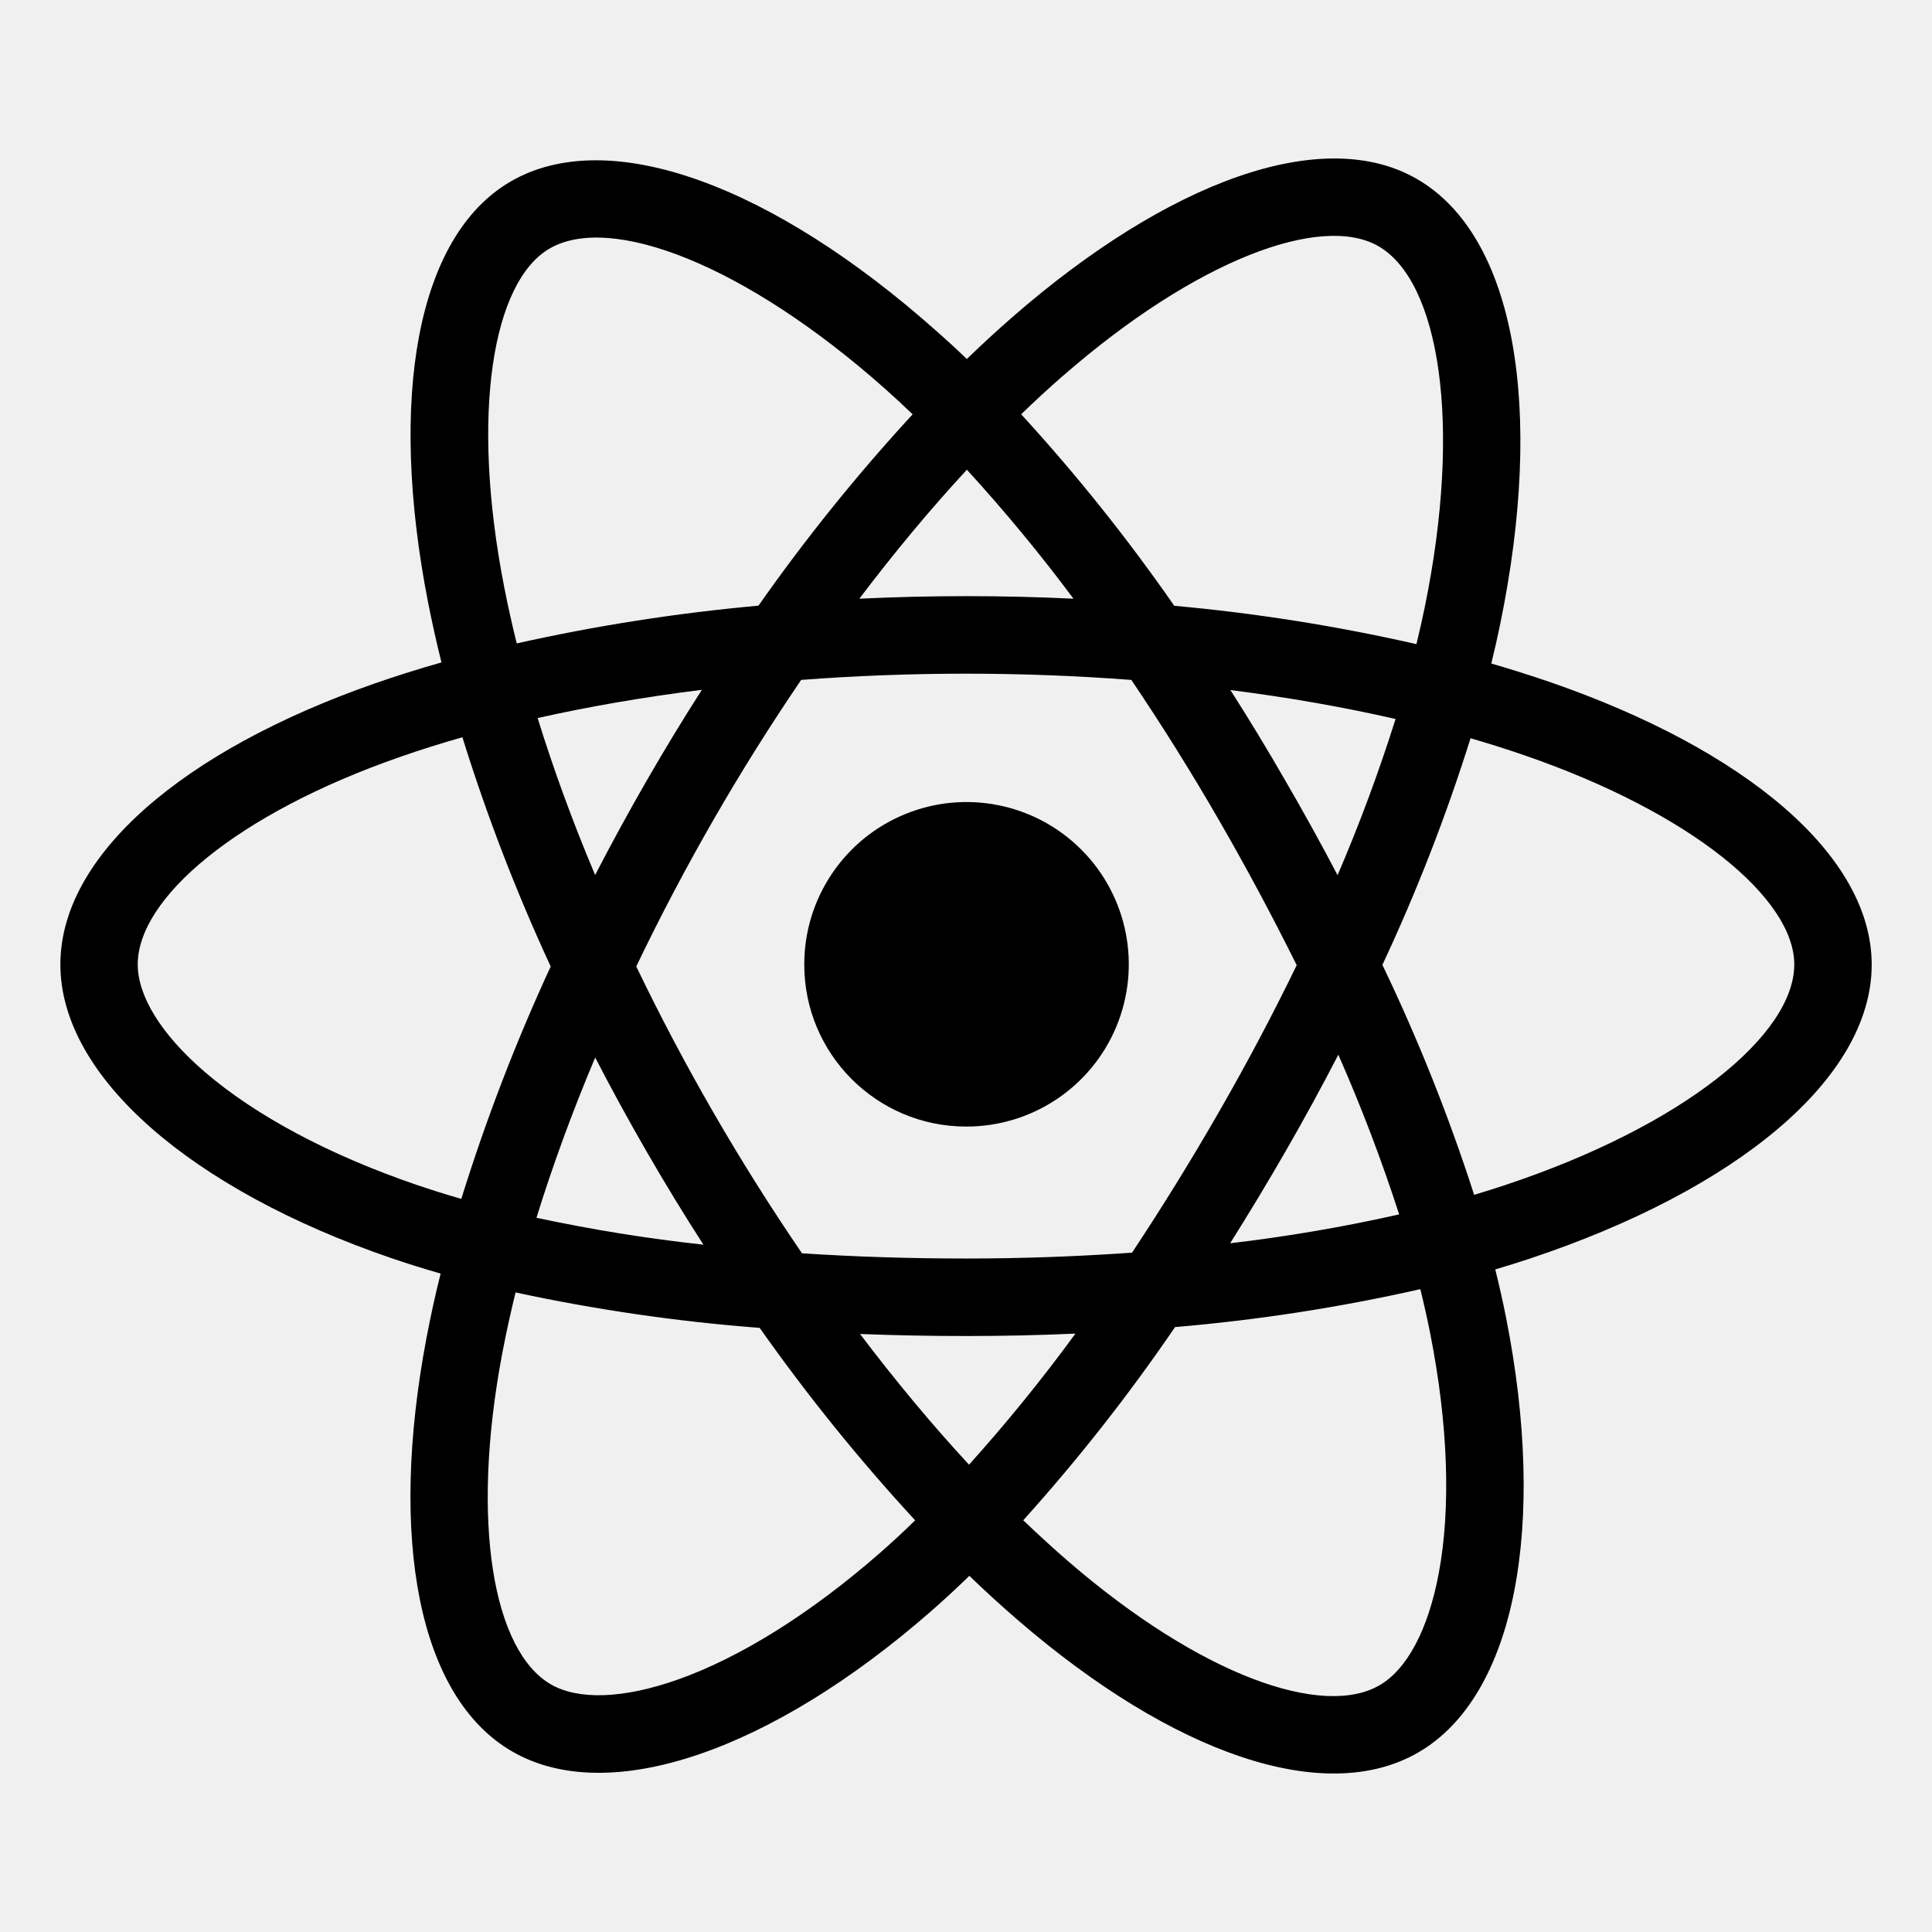
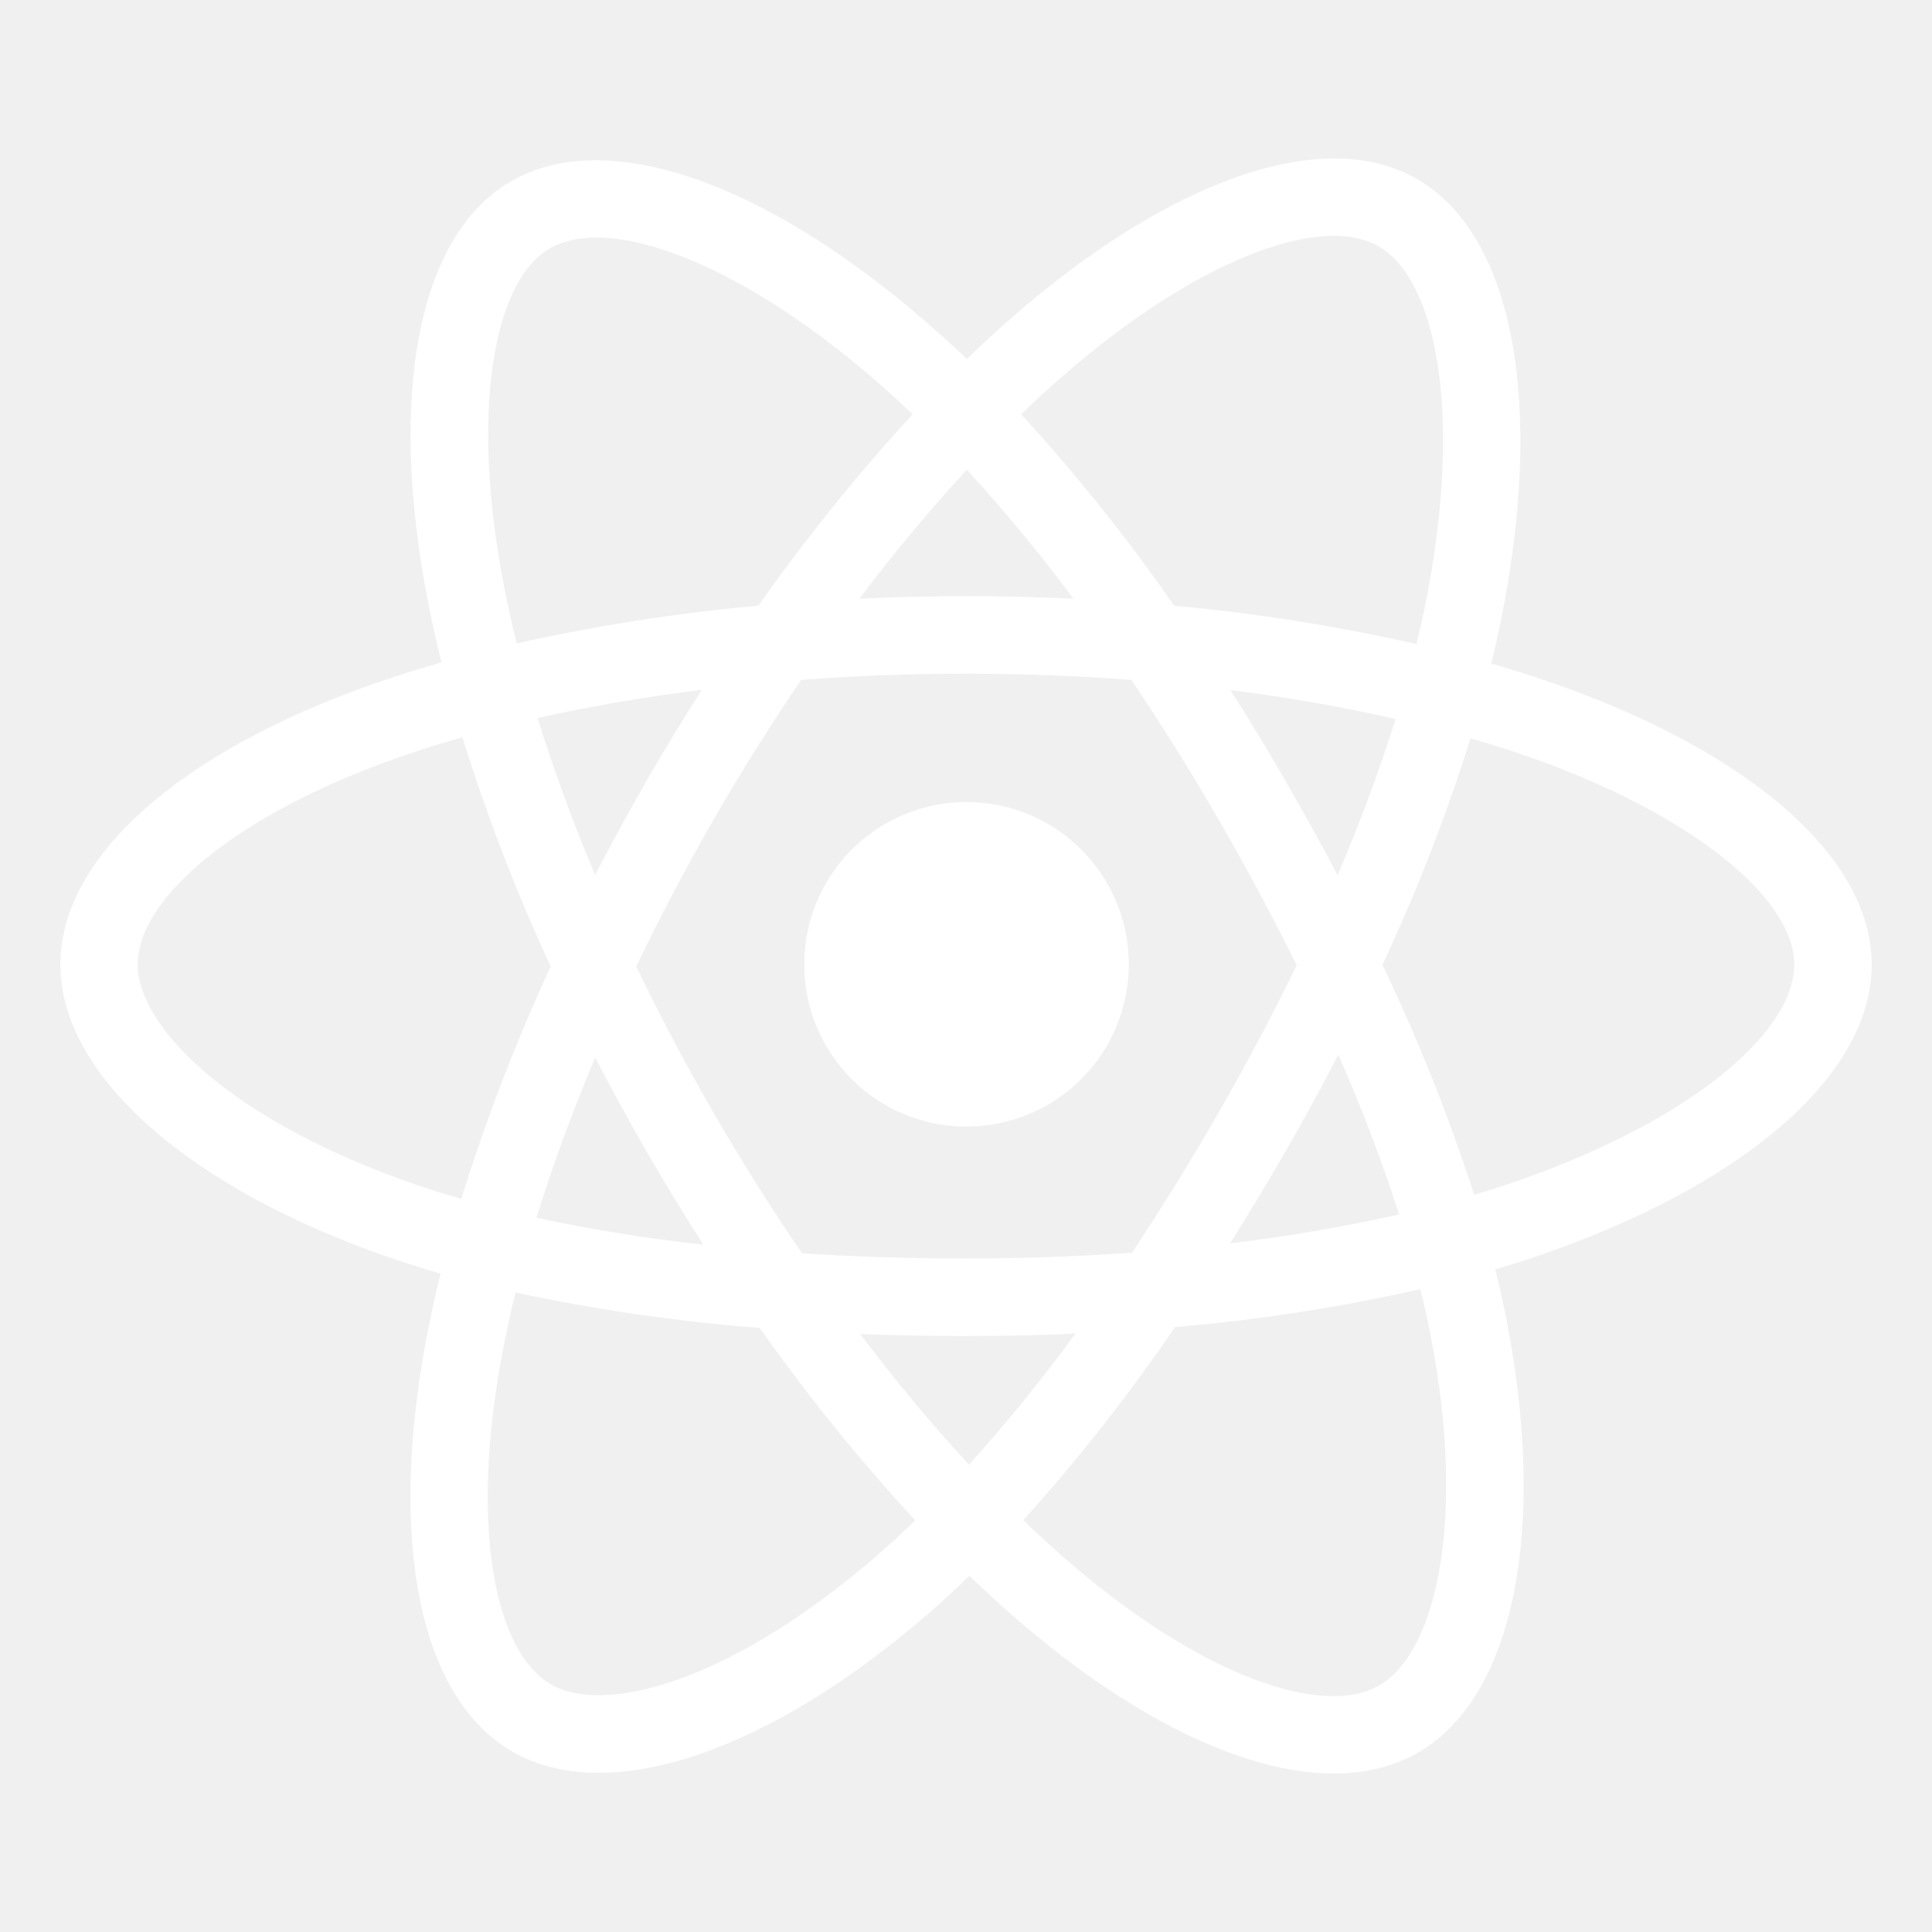
<svg xmlns="http://www.w3.org/2000/svg" class="ionicon" viewBox="0 0 512 512">
-   <path fill="#000" d="M410.66 180.72q-7.67-2.62-15.45-4.88 1.29-5.25 2.38-10.56c11.7-56.9 4.05-102.74-22.06-117.83-25-14.48-66 .61-107.36 36.69q-6.1 5.34-11.95 11-3.9-3.76-8-7.36c-43.35-38.58-86.8-54.83-112.88-39.69-25 14.51-32.43 57.6-21.9 111.53q1.58 8 3.55 15.93a320.85 320.85 0 00-17.77 5.6C48.46 198.9 16 226.73 16 255.59c0 29.82 34.84 59.72 87.77 77.85q6.44 2.19 13 4.07-2.13 8.49-3.77 17.17c-10 53-2.2 95.07 22.75 109.49 25.77 14.89 69-.41 111.14-37.31q5-4.38 10-9.25 6.32 6.11 13 11.86c40.8 35.18 81.09 49.39 106 34.93 25.75-14.94 34.12-60.14 23.25-115.13q-1.25-6.3-2.88-12.86 4.56-1.35 8.93-2.79c55-18.27 90.83-47.81 90.83-78-.02-29-33.52-57.01-85.36-74.9zm-129-81.08c35.43-30.91 68.55-43.11 83.65-34.39 16.07 9.29 22.32 46.75 12.22 95.88q-1 4.8-2.16 9.57a487.83 487.83 0 00-64.18-10.16 481.27 481.27 0 00-40.57-50.75q5.38-5.22 11.02-10.15zM157.73 280.25q6.51 12.6 13.61 24.89 7.23 12.54 15.07 24.71a435.28 435.28 0 01-44.24-7.13c4.24-13.72 9.46-27.97 15.56-42.47zm0-48.33c-6-14.19-11.08-28.15-15.25-41.63 13.7-3.07 28.3-5.58 43.52-7.48q-7.65 11.94-14.72 24.23t-13.58 24.88zm10.9 24.17q9.48-19.77 20.42-38.78 10.93-19 23.27-37.13c14.28-1.08 28.92-1.65 43.71-1.65s29.52.57 43.79 1.66q12.21 18.09 23.13 37t20.69 38.6Q334 275.63 323 294.73q-10.91 19-23 37.24c-14.25 1-29 1.55-44 1.55s-29.47-.47-43.46-1.38q-12.43-18.19-23.46-37.29t-20.48-38.76zM340.75 305q7.25-12.58 13.92-25.49a440.41 440.41 0 0116.12 42.32 434.44 434.44 0 01-44.79 7.65q7.62-12.09 14.75-24.48zm13.72-73.07q-6.64-12.65-13.81-25-7-12.18-14.59-24.06c15.31 1.94 30 4.52 43.77 7.67a439.89 439.89 0 01-15.37 41.39zm-98.24-107.45a439.75 439.75 0 0128.25 34.18q-28.35-1.35-56.74 0c9.33-12.34 18.88-23.79 28.49-34.18zM145.66 65.86c16.06-9.32 51.57 4 89 37.27 2.39 2.13 4.8 4.36 7.2 6.67A491.37 491.37 0 00201 160.51a499.12 499.12 0 00-64.06 10q-1.83-7.36-3.3-14.82c-9.05-46.23-3.06-81.08 12.02-89.83zm-23.41 251.85q-6-1.71-11.85-3.71c-23.4-8-42.73-18.44-56-29.81-11.88-10.19-17.9-20.36-17.9-28.6 0-17.51 26.06-39.85 69.52-55q8.19-2.85 16.52-5.21a493.54 493.54 0 0023.4 60.75 502.46 502.46 0 00-23.69 61.58zm111.13 93.67c-18.63 16.32-37.29 27.89-53.74 33.72-14.78 5.23-26.55 5.38-33.66 1.27-15.14-8.75-21.44-42.54-12.85-87.86q1.53-8 3.5-16a480.85 480.85 0 0064.69 9.39 501.2 501.2 0 0041.2 51c-2.98 2.93-6.03 5.75-9.14 8.48zm23.42-23.22c-9.72-10.51-19.42-22.14-28.88-34.64q13.79.54 28.08.54c9.78 0 19.46-.21 29-.64a439.33 439.33 0 01-28.2 34.74zm124.52 28.59c-2.86 15.44-8.61 25.74-15.72 29.86-15.13 8.78-47.48-2.63-82.36-32.72-4-3.44-8-7.13-12.07-11a484.54 484.54 0 0040.23-51.2 477.84 477.84 0 0065-10.05q1.47 5.94 2.6 11.64c4.81 24.3 5.5 46.28 2.32 63.47zm17.4-102.64c-2.62.87-5.32 1.71-8.06 2.53a483.26 483.26 0 00-24.31-60.94 481.52 481.52 0 0023.36-60.06c4.91 1.43 9.68 2.93 14.27 4.52 44.42 15.32 71.52 38 71.52 55.43 0 18.6-29.27 42.74-76.78 58.52z" />
-   <path fill="#000000" d="M256 298.55a43 43 0 10-42.86-43 42.91 42.91 0 0042.86 43z" />
+   <path fill="#fff" d="M410.66 180.72q-7.67-2.62-15.45-4.88 1.29-5.25 2.38-10.56c11.7-56.9 4.05-102.74-22.06-117.83-25-14.48-66 .61-107.36 36.69q-6.1 5.34-11.95 11-3.9-3.76-8-7.36c-43.35-38.58-86.8-54.83-112.88-39.69-25 14.51-32.43 57.6-21.9 111.53q1.58 8 3.55 15.93a320.85 320.85 0 00-17.77 5.6C48.46 198.9 16 226.73 16 255.59c0 29.82 34.84 59.72 87.77 77.85q6.44 2.19 13 4.07-2.13 8.49-3.77 17.17c-10 53-2.2 95.07 22.75 109.49 25.77 14.89 69-.41 111.14-37.31q5-4.38 10-9.25 6.32 6.11 13 11.86c40.8 35.18 81.09 49.39 106 34.93 25.75-14.94 34.12-60.14 23.25-115.13q-1.25-6.3-2.88-12.86 4.56-1.35 8.93-2.79c55-18.27 90.83-47.81 90.83-78-.02-29-33.52-57.01-85.36-74.9zm-129-81.08c35.43-30.91 68.55-43.11 83.65-34.39 16.07 9.29 22.32 46.75 12.22 95.88q-1 4.8-2.16 9.57a487.83 487.83 0 00-64.18-10.16 481.27 481.27 0 00-40.57-50.75q5.38-5.22 11.02-10.15zM157.73 280.25q6.51 12.6 13.61 24.89 7.23 12.54 15.07 24.71a435.28 435.28 0 01-44.24-7.13c4.24-13.72 9.46-27.97 15.56-42.47zm0-48.33c-6-14.19-11.08-28.15-15.25-41.63 13.7-3.07 28.3-5.58 43.52-7.48q-7.65 11.94-14.72 24.23t-13.58 24.88zm10.9 24.17q9.48-19.77 20.42-38.78 10.93-19 23.27-37.13c14.28-1.08 28.92-1.65 43.71-1.65s29.52.57 43.79 1.66q12.21 18.09 23.13 37t20.69 38.6Q334 275.63 323 294.73q-10.91 19-23 37.24c-14.25 1-29 1.55-44 1.55s-29.47-.47-43.46-1.38q-12.43-18.19-23.46-37.29t-20.48-38.76zM340.75 305q7.25-12.58 13.92-25.49a440.41 440.41 0 0116.12 42.32 434.44 434.44 0 01-44.79 7.65q7.62-12.09 14.75-24.48zm13.72-73.07q-6.64-12.65-13.81-25-7-12.18-14.59-24.06c15.31 1.94 30 4.52 43.77 7.67a439.89 439.89 0 01-15.37 41.39zm-98.24-107.45a439.75 439.75 0 0128.25 34.18q-28.35-1.35-56.74 0c9.33-12.34 18.88-23.79 28.49-34.18zM145.66 65.86c16.06-9.32 51.57 4 89 37.27 2.39 2.13 4.8 4.36 7.2 6.67A491.37 491.37 0 00201 160.51a499.12 499.12 0 00-64.06 10q-1.83-7.36-3.3-14.82c-9.05-46.23-3.06-81.08 12.02-89.83zm-23.41 251.85q-6-1.71-11.85-3.71c-23.4-8-42.73-18.44-56-29.81-11.88-10.19-17.9-20.36-17.9-28.6 0-17.51 26.06-39.85 69.52-55q8.19-2.85 16.52-5.21a493.54 493.54 0 0023.4 60.75 502.46 502.46 0 00-23.69 61.58zm111.13 93.67c-18.63 16.32-37.29 27.89-53.74 33.72-14.78 5.23-26.55 5.38-33.66 1.27-15.14-8.75-21.44-42.54-12.85-87.86q1.53-8 3.5-16a480.85 480.85 0 0064.69 9.39 501.2 501.2 0 0041.2 51c-2.98 2.93-6.03 5.75-9.14 8.48zm23.42-23.22c-9.72-10.51-19.42-22.14-28.88-34.64q13.79.54 28.08.54c9.78 0 19.46-.21 29-.64a439.33 439.33 0 01-28.2 34.74zm124.52 28.59c-2.86 15.44-8.61 25.74-15.72 29.86-15.13 8.78-47.48-2.63-82.36-32.72-4-3.44-8-7.13-12.07-11a484.54 484.54 0 0040.23-51.2 477.84 477.84 0 0065-10.05q1.47 5.94 2.6 11.64c4.81 24.3 5.5 46.28 2.32 63.47zm17.4-102.64c-2.62.87-5.32 1.71-8.06 2.53a483.26 483.26 0 00-24.31-60.94 481.52 481.52 0 0023.36-60.06c4.91 1.43 9.68 2.93 14.27 4.52 44.42 15.32 71.52 38 71.52 55.43 0 18.6-29.27 42.74-76.78 58.52z" />
+   <path fill="#fff" d="M256 298.55a43 43 0 10-42.86-43 42.91 42.91 0 0042.86 43z" />
</svg>
